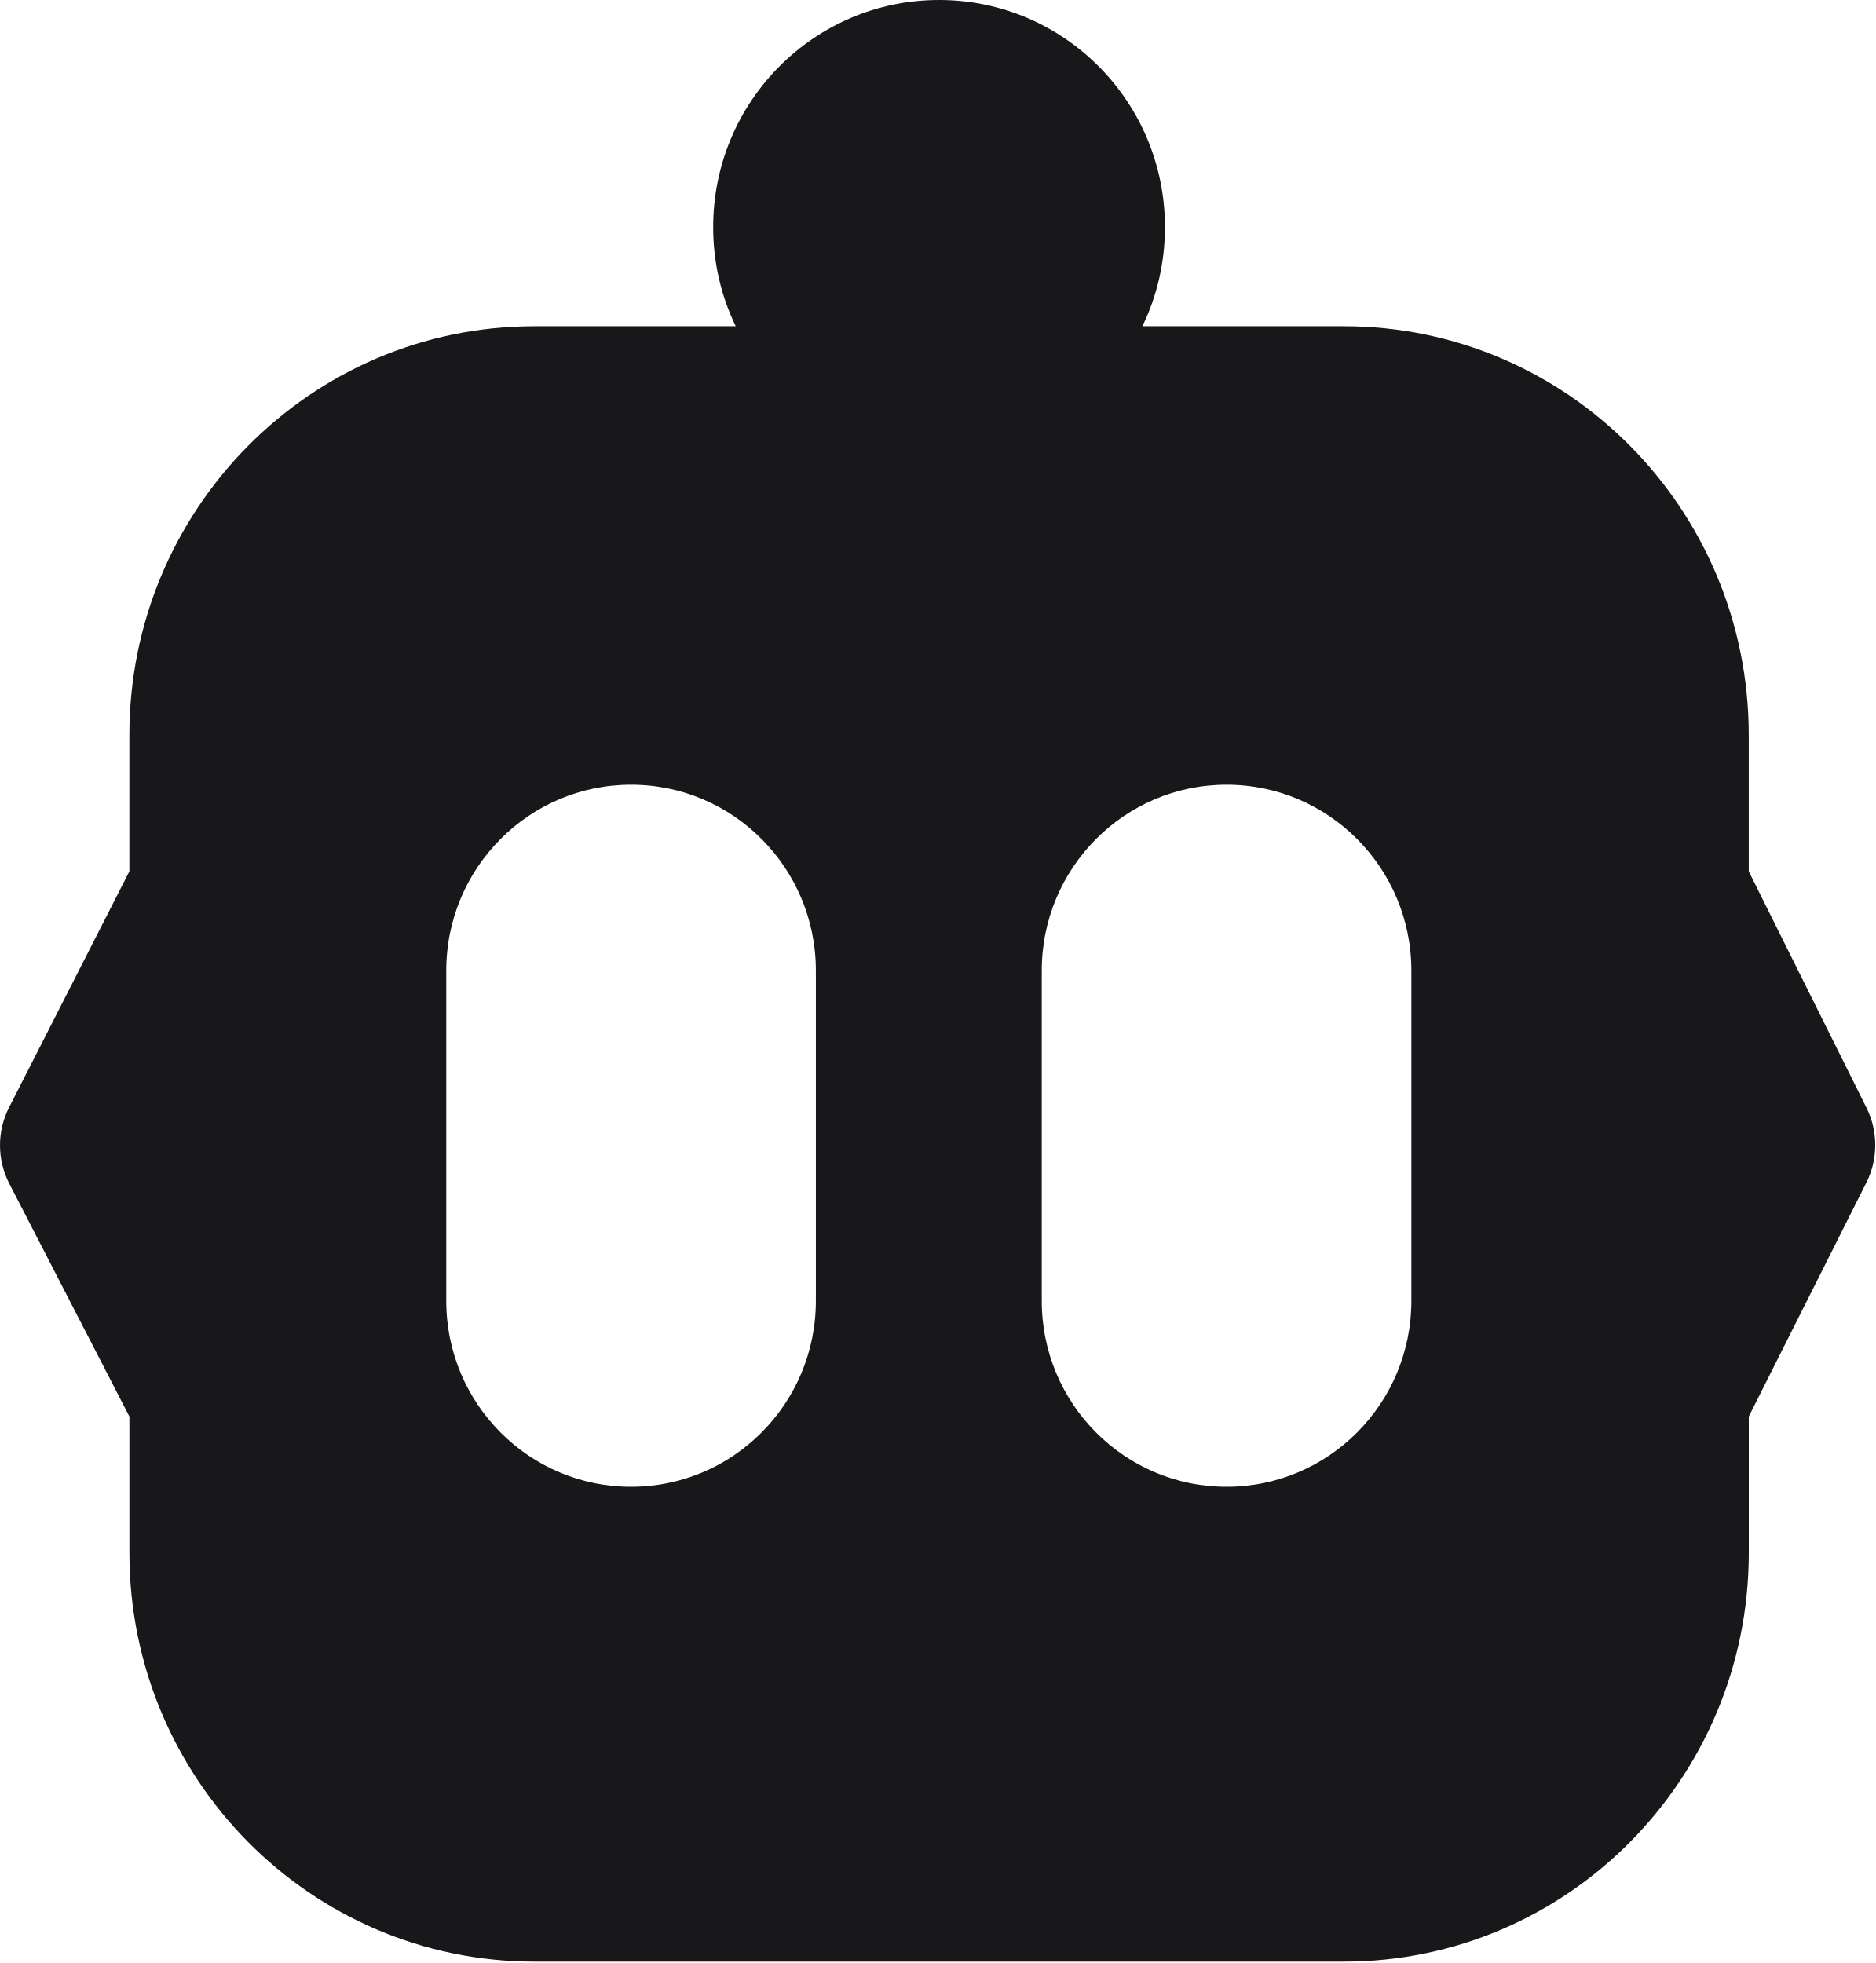
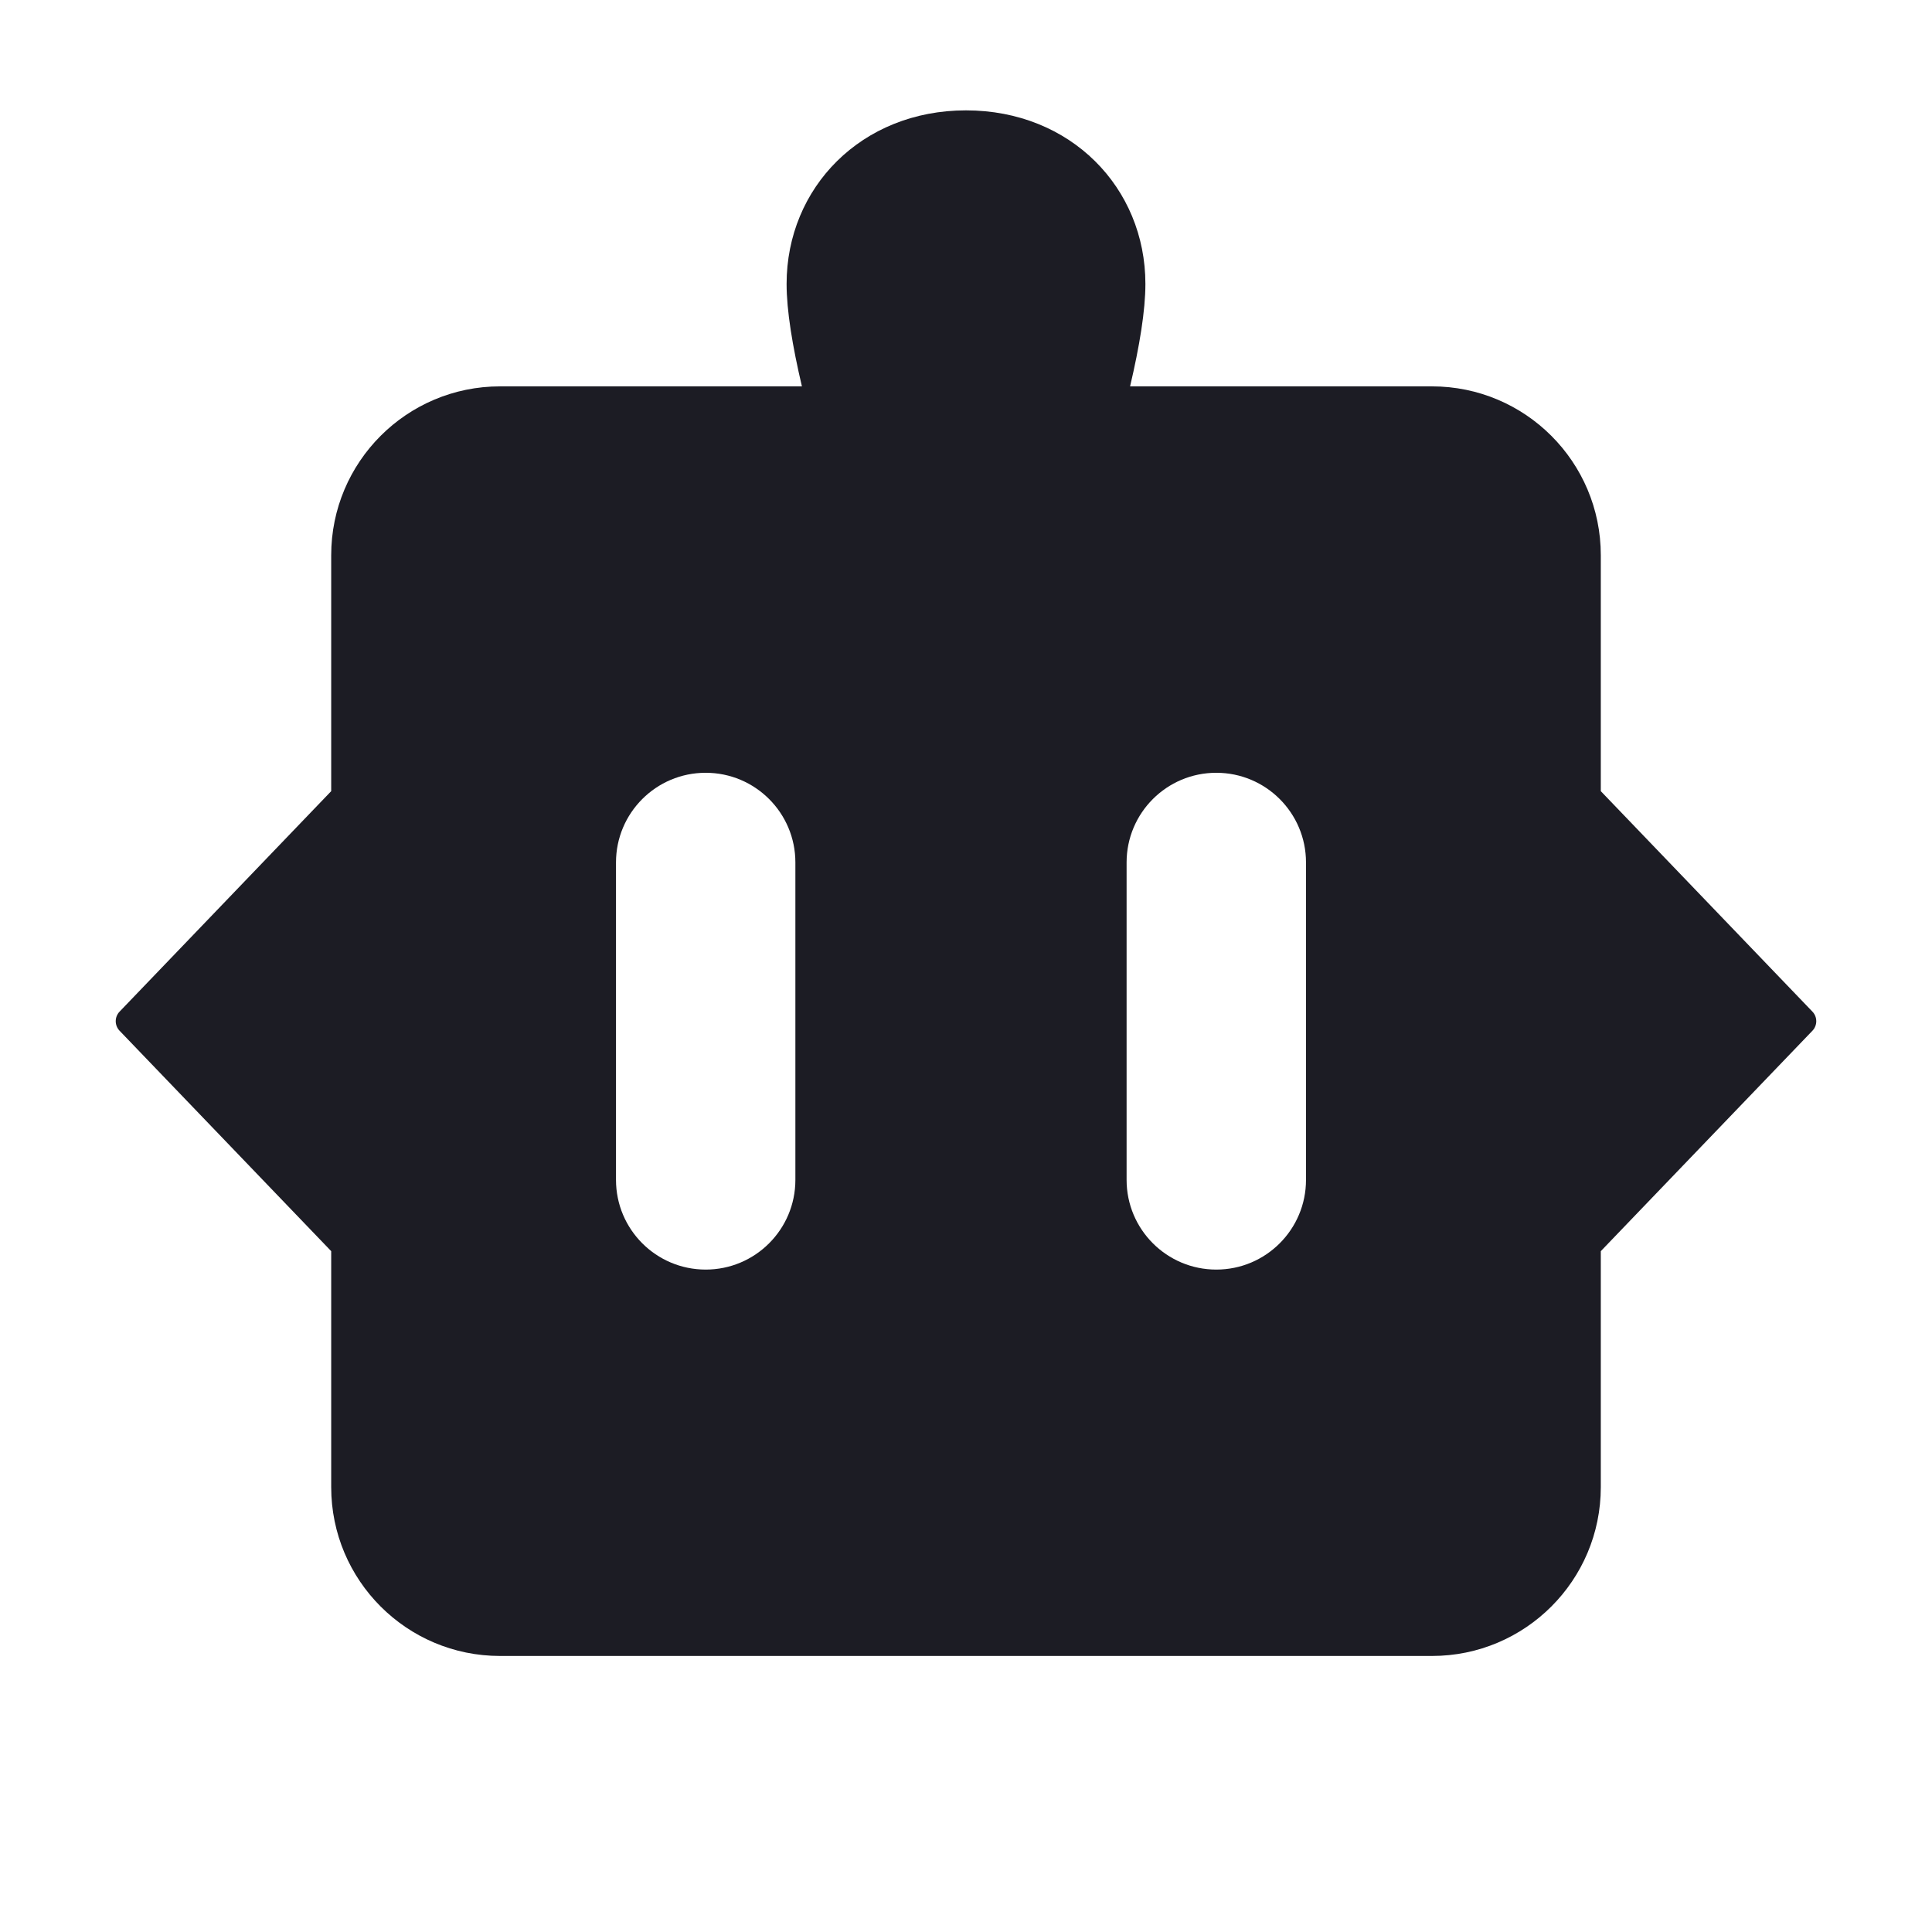
- <svg xmlns="http://www.w3.org/2000/svg" viewBox="0 0 256 268" width="256" height="268">
-   <path fill="#18181b" d="m254.82 151.275l-16.09-32.309v-18.605c0-30.842-24.751-55.82-55.283-55.82H155.95c1.989-4.087 3.083-8.682 3.083-13.533C159.032 13.87 145.238 0 128.195 0S97.357 13.87 97.357 31.008c0 4.851 1.095 9.446 3.084 13.533H72.942c-30.526 0-55.282 24.978-55.282 55.82v18.605L1.24 151.19a11.42 11.42 0 0 0 0 10.344l16.425 31.857v18.605c0 30.843 24.751 55.815 55.282 55.815h110.505c30.527 0 55.283-24.977 55.283-55.815v-18.605l16.064-31.967c1.597-3.184 1.597-6.935.025-10.149zM111.377 177.61c0 14.01-11.299 25.374-25.229 25.374S60.92 191.624 60.92 177.61v-45.104c0-14.01 11.298-25.374 25.228-25.374s25.229 11.358 25.229 25.374zm81.294 0c0 14.01-11.298 25.374-25.228 25.374s-25.229-11.36-25.229-25.374v-45.104c0-14.01 11.299-25.374 25.229-25.374s25.228 11.358 25.228 25.374z" />
+ <svg xmlns="http://www.w3.org/2000/svg" width="112" height="112" viewBox="0 0 112 112" fill="none">
+   <path d="M56 6.398C62.067 6.398 66.4 10.883 66.4 16.461C66.4 18.003 66.062 20.061 65.512 22.398H83.012C88.418 22.398 92.8 26.781 92.8 32.187V45.864L105.068 58.645C105.365 58.954 105.366 59.443 105.068 59.753L92.8 72.531V86.21C92.8 91.616 88.418 95.998 83.012 95.998H28.988C23.582 95.998 19.2 91.616 19.2 86.21V72.531L6.932 59.753C6.635 59.443 6.635 58.954 6.932 58.645L19.2 45.864V32.187C19.2 26.781 23.582 22.398 28.988 22.398H46.488C45.938 20.061 45.6 18.003 45.6 16.461C45.6 10.883 49.933 6.399 56 6.398ZM40.909 44.799C38.038 44.799 35.71 47.127 35.71 49.998V68.398C35.71 71.27 38.038 73.598 40.909 73.599C43.781 73.599 46.109 71.27 46.109 68.398V49.998C46.109 47.126 43.781 44.799 40.909 44.799ZM70.51 44.799C67.638 44.799 65.31 47.126 65.31 49.998V68.398C65.31 71.27 67.638 73.599 70.51 73.599C73.382 73.599 75.71 71.27 75.71 68.398V49.998C75.71 47.126 73.381 44.799 70.51 44.799Z" fill="#1C1C24" />
</svg>
